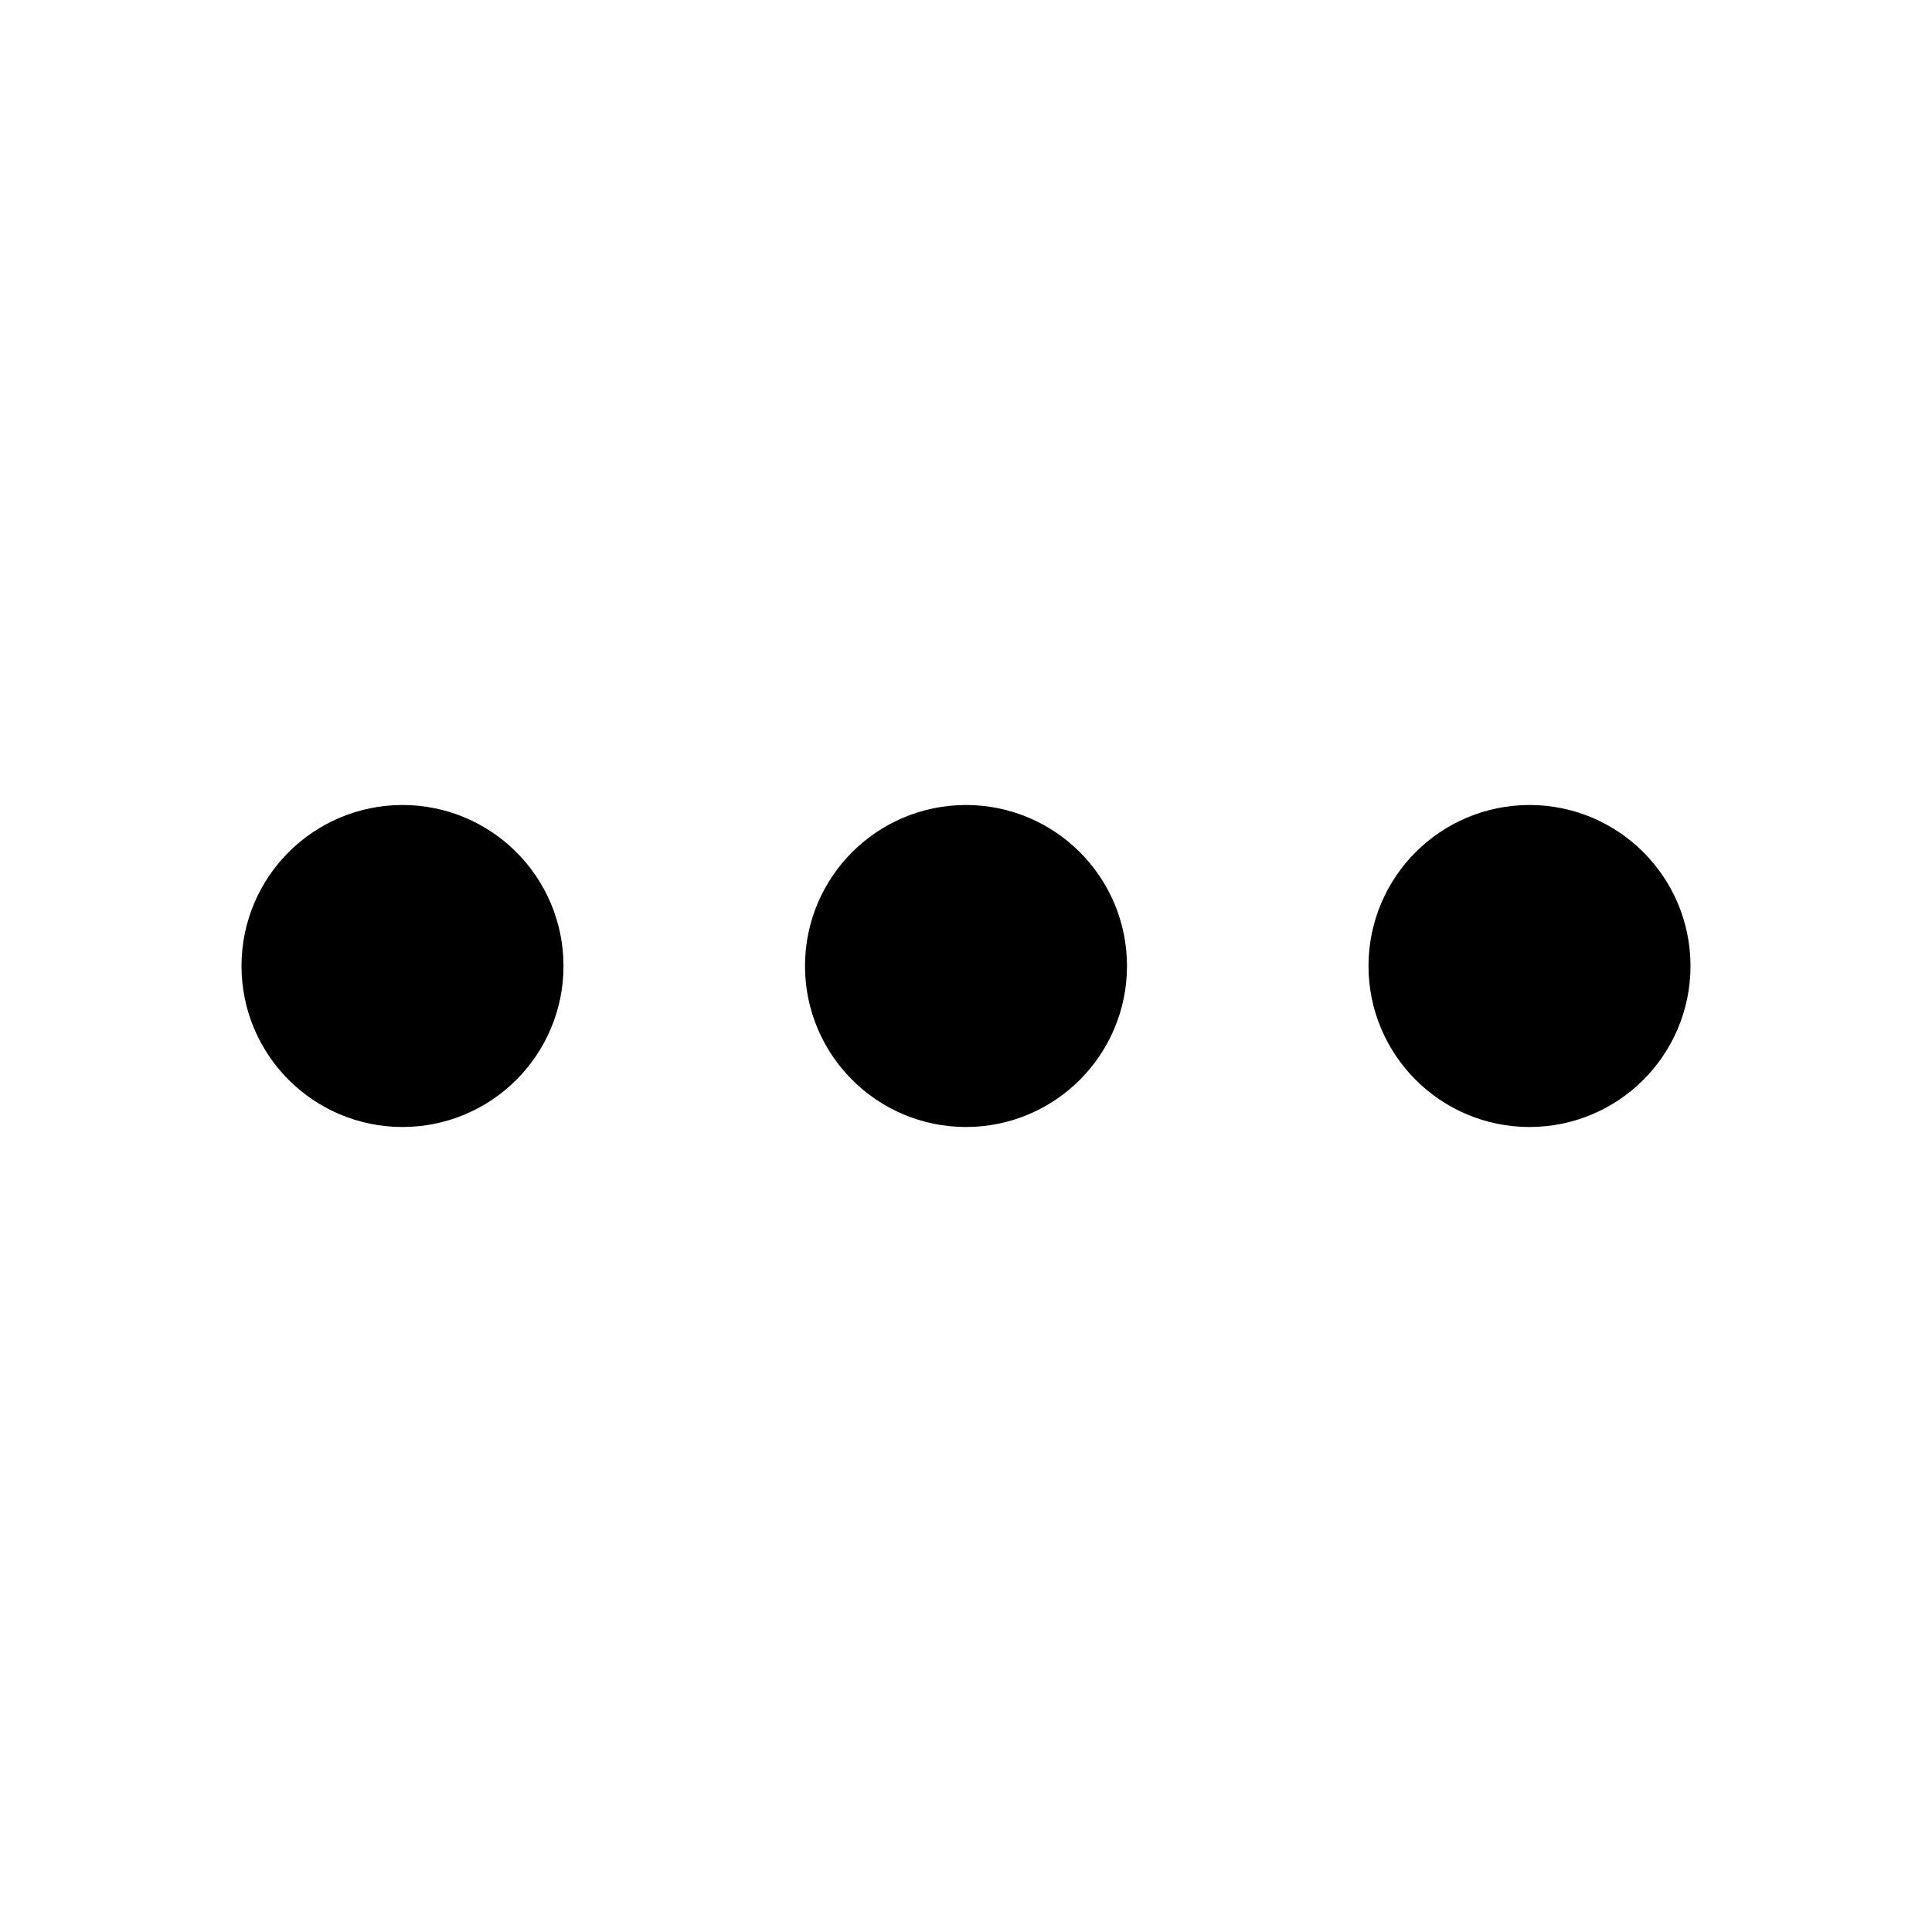
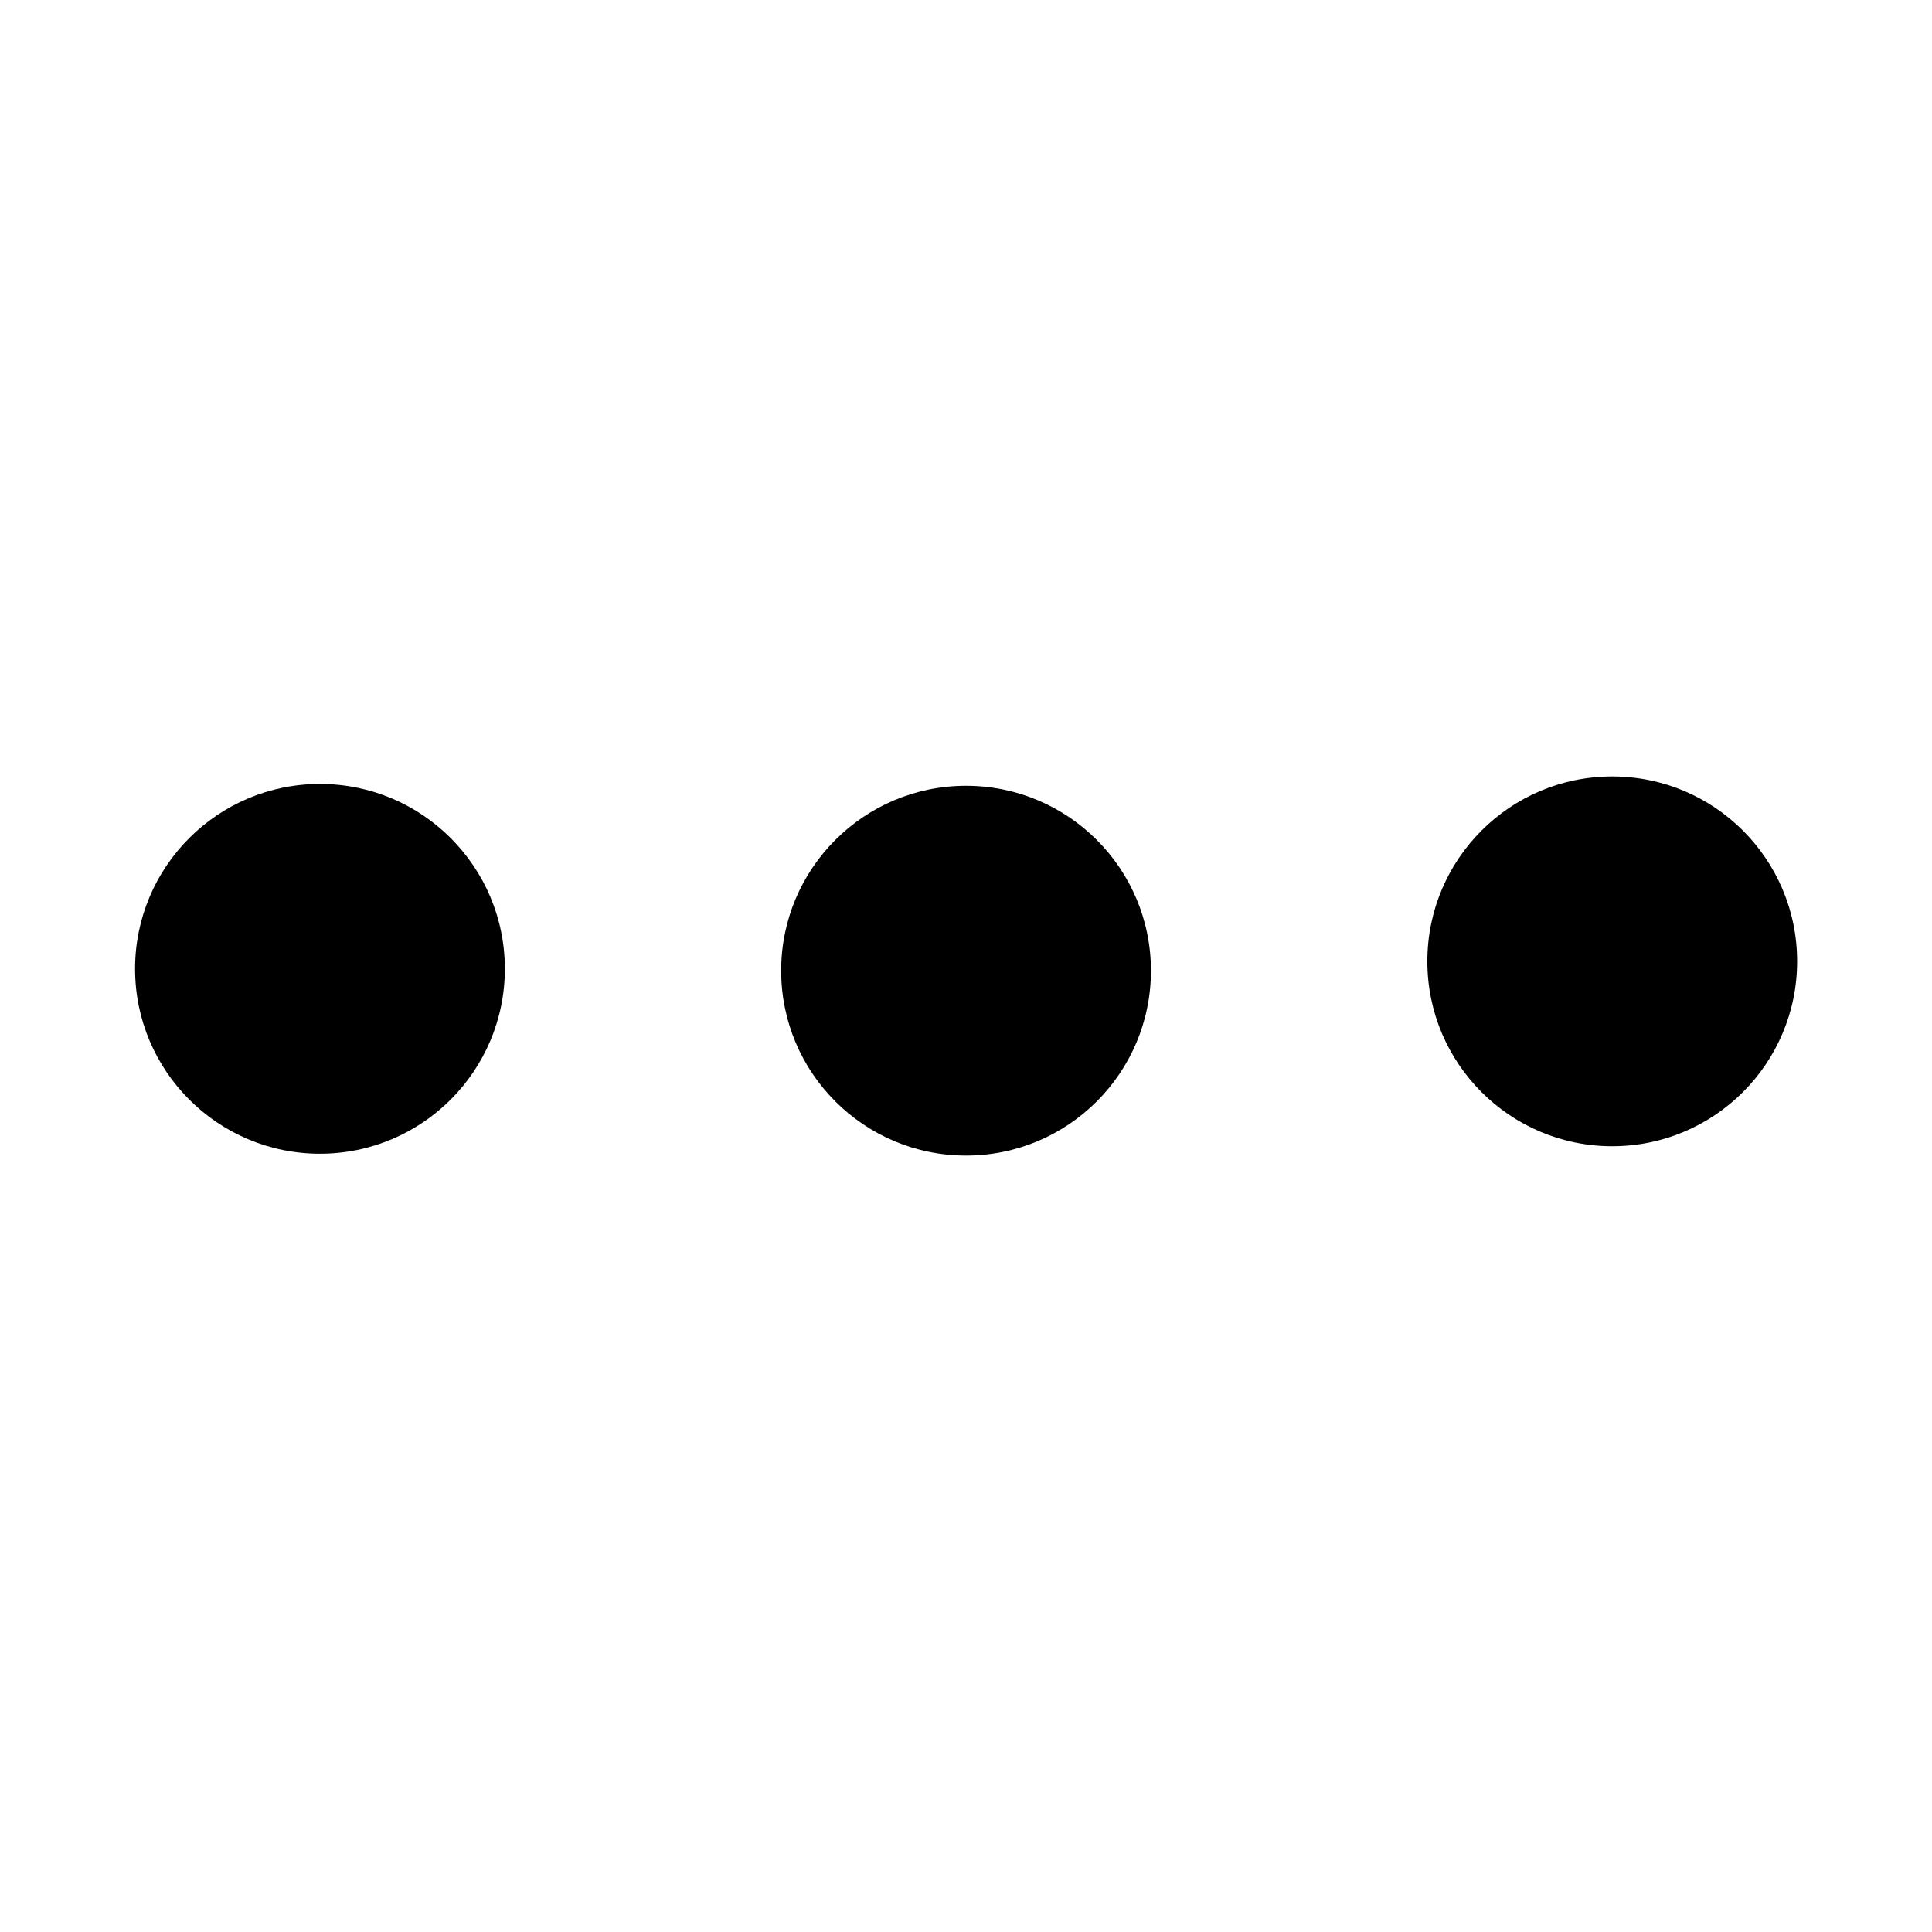
- <svg xmlns="http://www.w3.org/2000/svg" width="36" height="36" viewBox="0 0 24 24">
-   <g fill="none">
-     <path d="M5 12h.01M12 12h.01M19 12h.01M6 12a1 1 0 1 1-2 0a1 1 0 0 1 2 0zm7 0a1 1 0 1 1-2 0a1 1 0 0 1 2 0zm7 0a1 1 0 1 1-2 0a1 1 0 0 1 2 0z" stroke="currentColor" stroke-width="2" stroke-linecap="round" stroke-linejoin="round" />
+ <svg xmlns="http://www.w3.org/2000/svg" width="72" height="72" version="1.1" viewBox="0 0 72 72">
+   <g transform="matrix(3.4451 0 0 3.4451 175.78 -11.84)" stroke-width=".726">
+     <circle cx="-47.562" cy="13.917" r="2" style="paint-order:stroke fill markers" />
+     <circle cx="-40.573" cy="13.937" r="2" style="paint-order:stroke fill markers" />
+     <circle cx="-33.583" cy="13.836" r="2" style="paint-order:stroke fill markers" />
  </g>
</svg>
